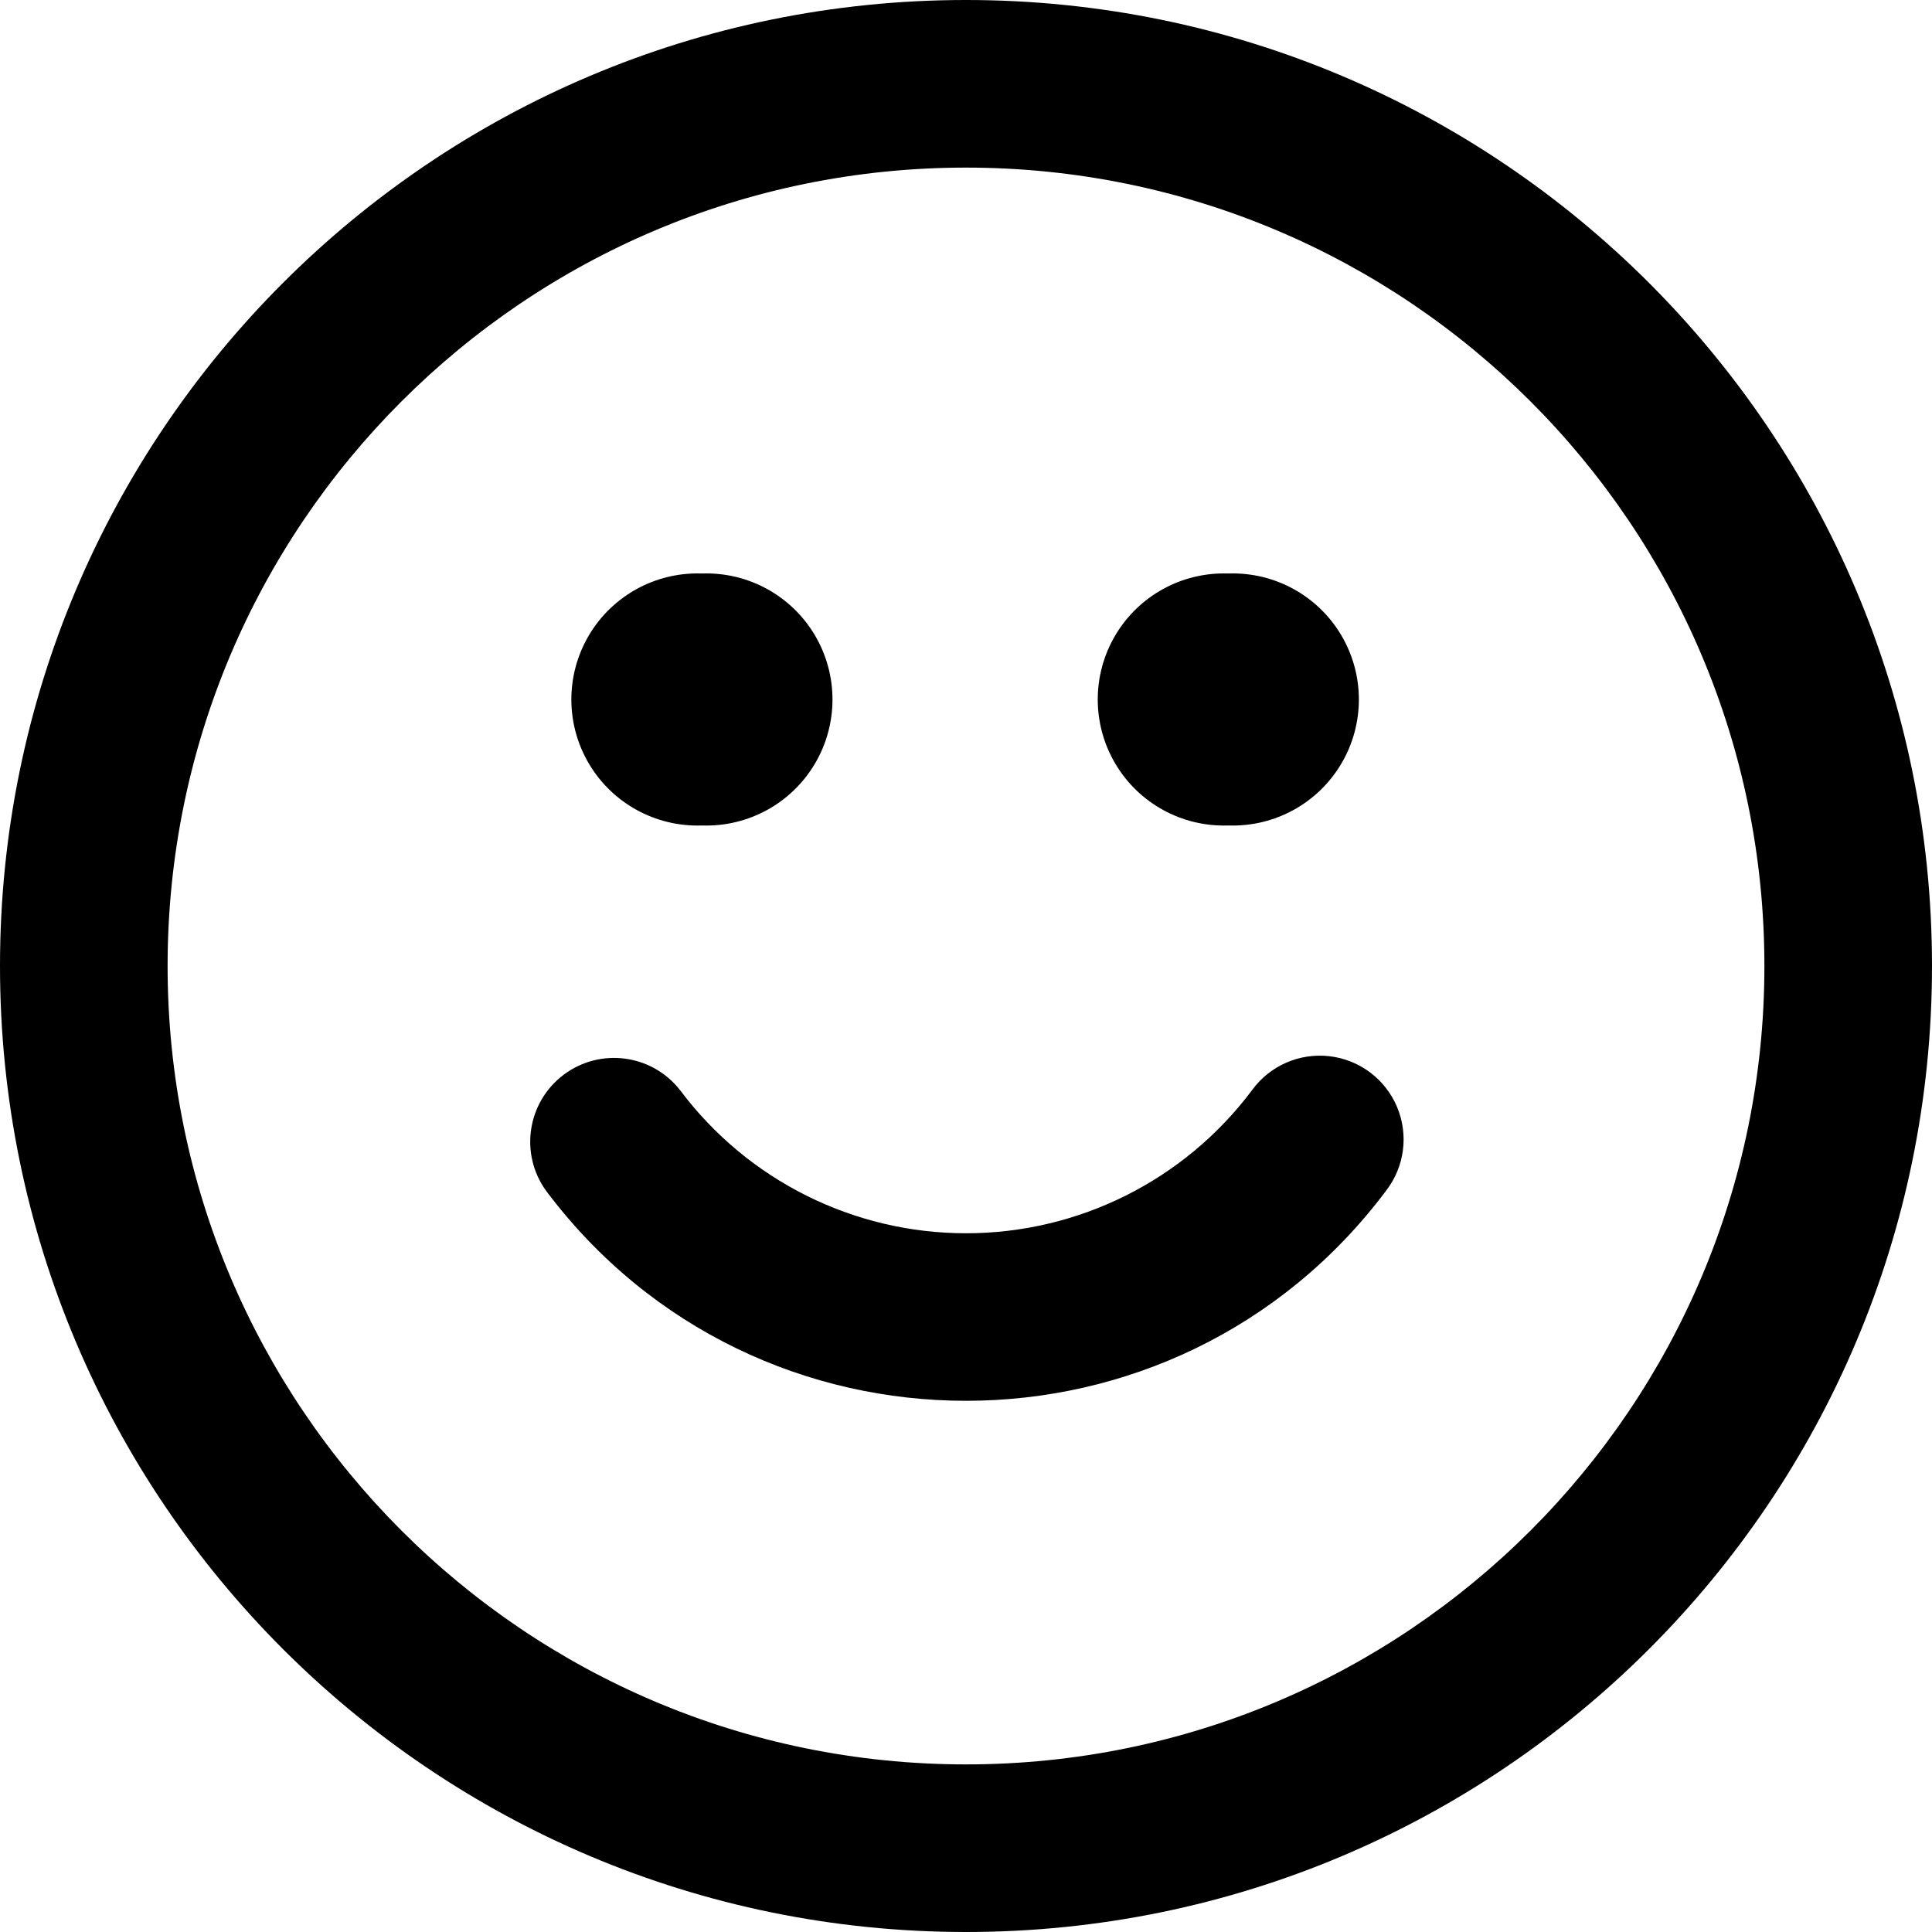
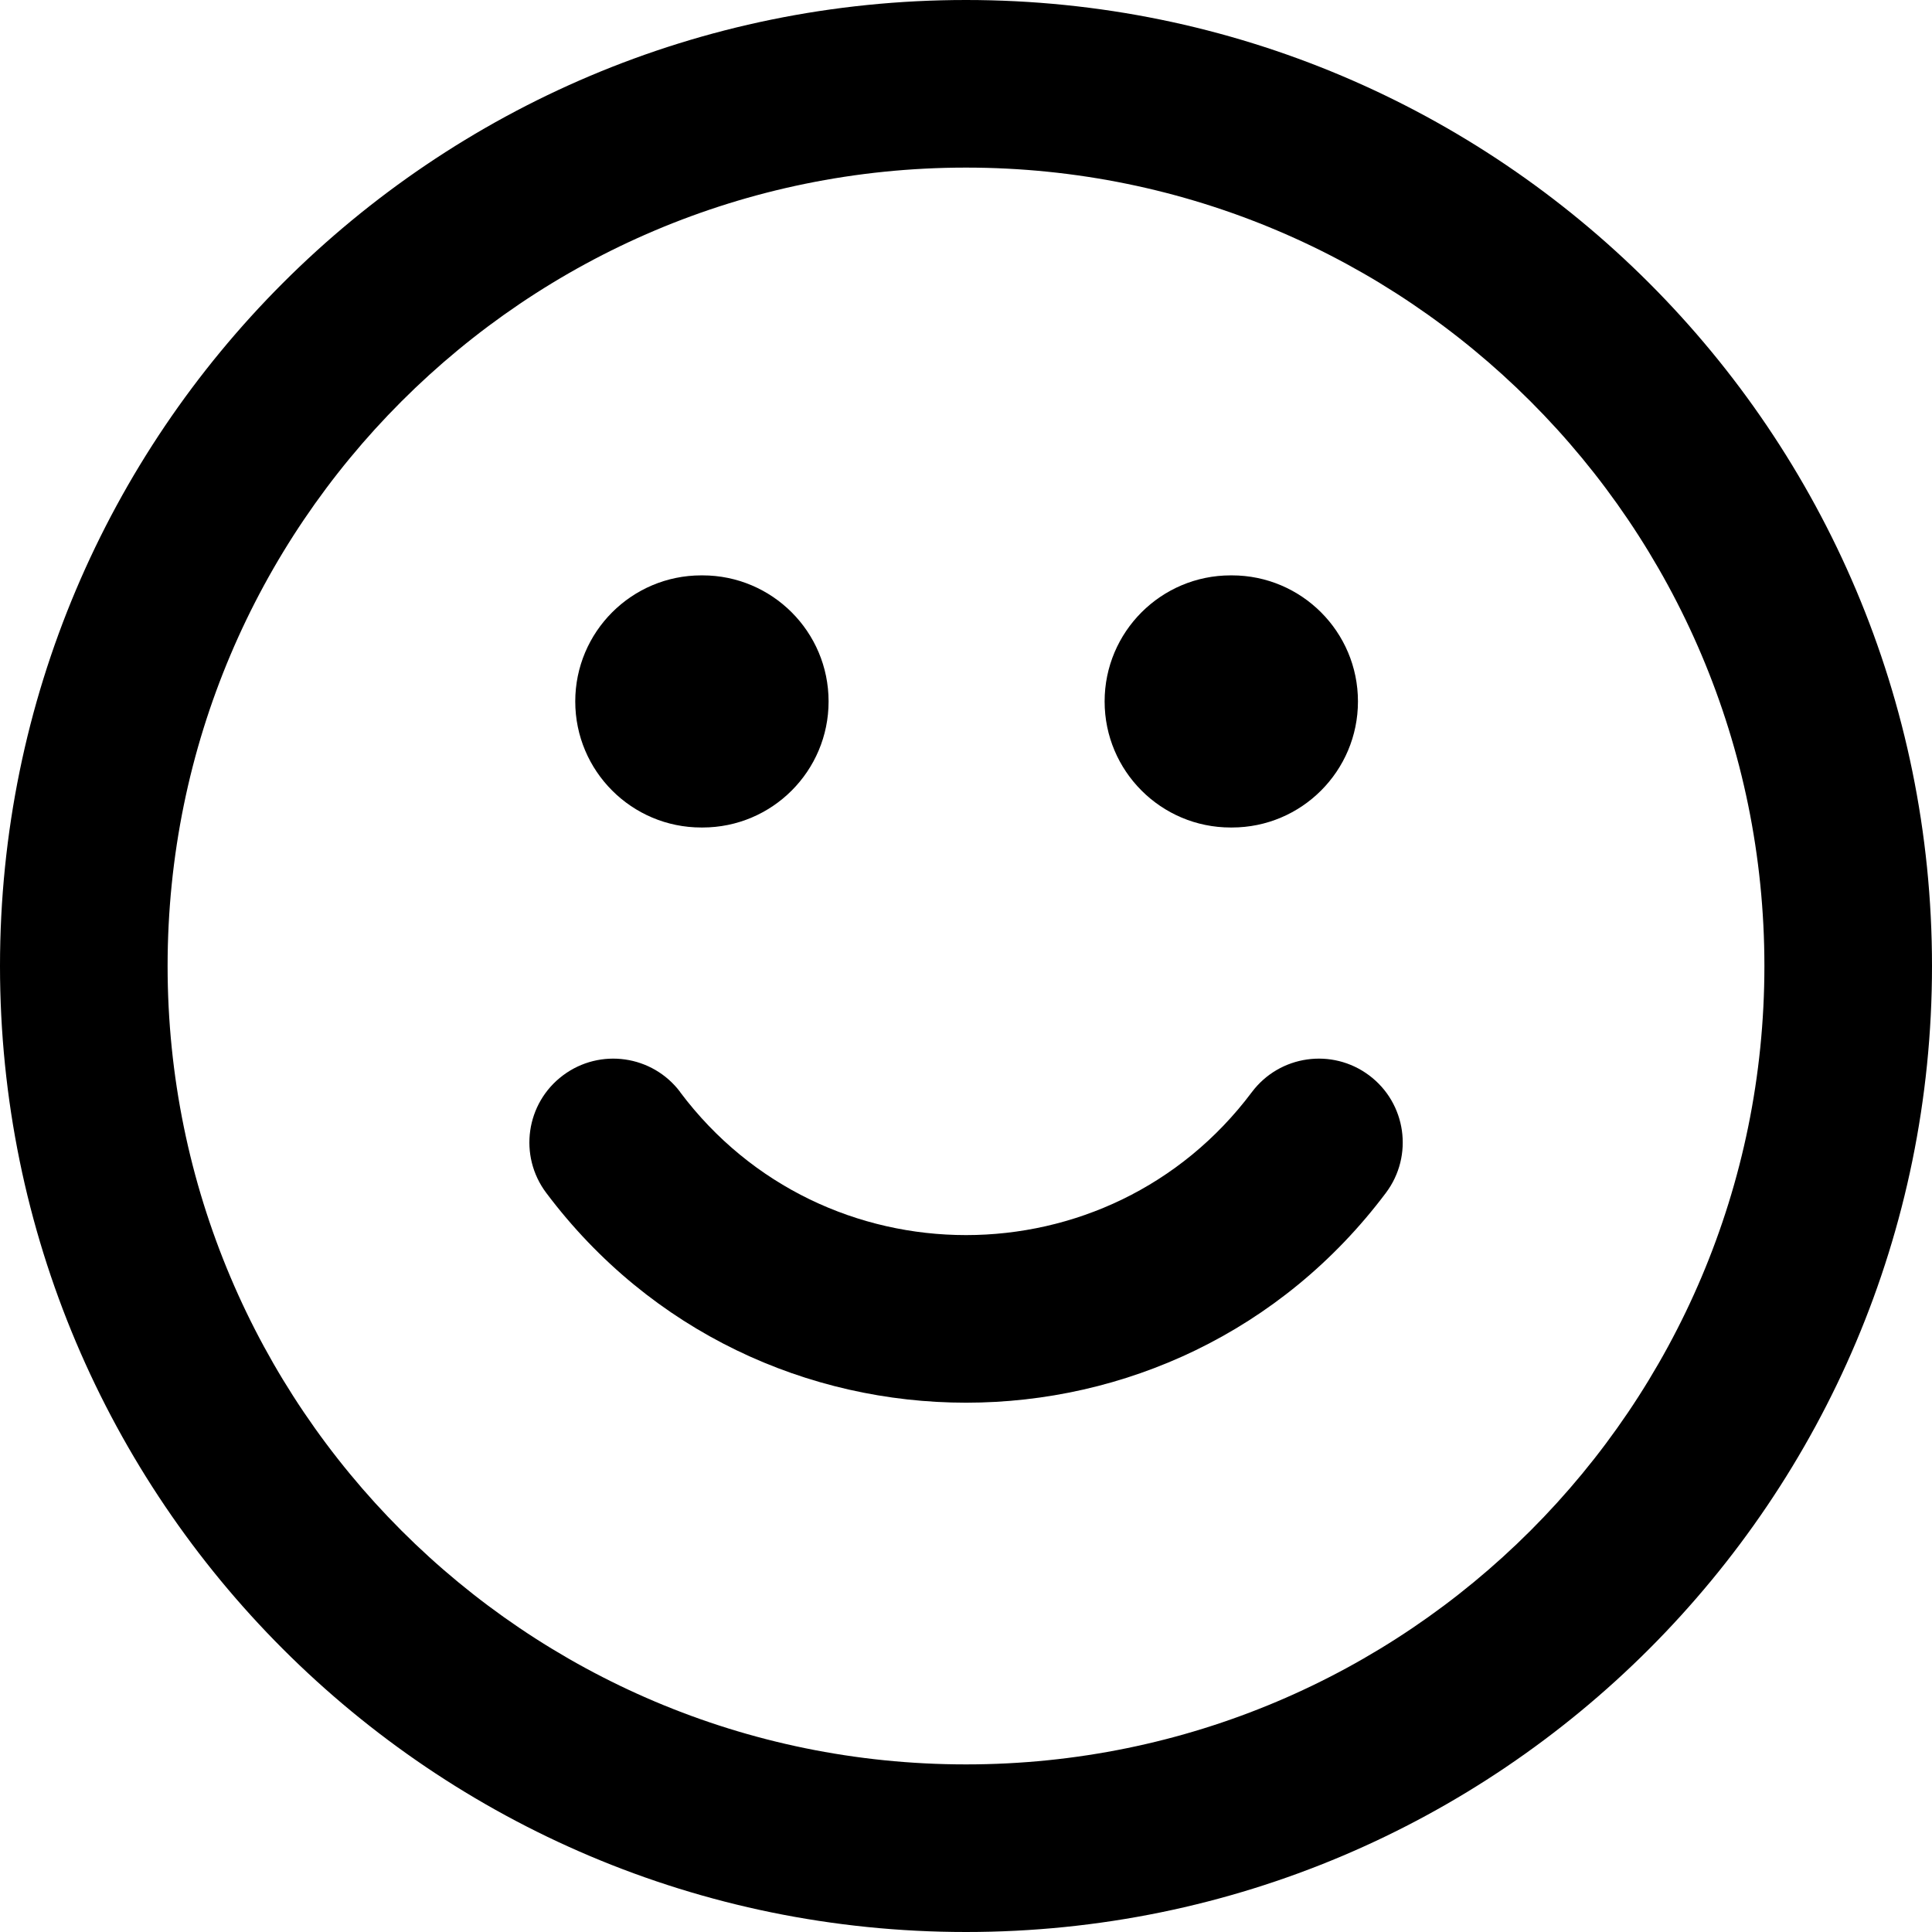
- <svg xmlns="http://www.w3.org/2000/svg" width="1024" height="1024" viewBox="0 0 1024 1024">
-   <g id="Group">
-     <path id="Path" fill="#000000" stroke="none" d="M 371.712 303.96 C 347.359 303.206 324.527 315.768 312.128 336.741 C 299.729 357.714 299.729 383.774 312.128 404.747 C 324.527 425.72 347.359 438.282 371.712 437.528 L 372.352 437.528 C 396.705 438.282 419.537 425.72 431.936 404.747 C 444.335 383.774 444.335 357.714 431.936 336.741 C 419.537 315.768 396.705 303.206 372.352 303.96 Z M 360.512 577.88 C 345.638 558.745 318.17 555.066 298.785 569.614 C 279.4 584.161 275.256 611.563 289.472 631.192 C 400.704 779.544 623.296 779.544 734.592 631.192 C 744.441 618.522 746.689 601.524 740.473 586.729 C 734.257 571.933 720.543 561.642 704.6 559.808 C 688.658 557.974 672.965 564.883 663.552 577.88 C 627.789 625.581 571.651 653.656 512.032 653.656 C 452.413 653.656 396.275 625.581 360.512 577.88 Z" />
-     <path id="Path-copy" fill="#000000" stroke="none" d="M 650.712 303.96 C 626.359 303.206 603.527 315.768 591.128 336.741 C 578.729 357.714 578.729 383.774 591.128 404.747 C 603.527 425.72 626.359 438.282 650.712 437.528 L 651.352 437.528 C 675.705 438.282 698.537 425.72 710.936 404.747 C 723.335 383.774 723.335 357.714 710.936 336.741 C 698.537 315.768 675.705 303.206 651.352 303.96 Z" />
+ <svg xmlns="http://www.w3.org/2000/svg" width="16" height="16" fill="none" viewBox="0 0 16 16">
+   <g fill="#000">
+     <path d="M5.808 4.765h.01c.576 0 1.044.467 1.044 1.044 0 .576-.467 1.044-1.044 1.044h-.01c-.576 0-1.044-.467-1.044-1.044 0-.576.467-1.044 1.044-1.044Zm3.34 1.044c0-.576.467-1.044 1.044-1.044h.01c.576 0 1.044.467 1.044 1.044 0 .576-.467 1.044-1.044 1.044h-.01c-.576 0-1.044-.467-1.044-1.044ZM5.633 9.045c1.184 1.578 3.551 1.578 4.734 0 .23-.307.665-.369.972-.139.307.23.369.665.139.972-1.739 2.318-5.216 2.318-6.955 0-.23-.307-.168-.742.139-.972.307-.23.742-.168.972.139Z" />
+     <path d="M8 0c4.418 0 8 3.582 8 8 0 4.418-3.582 8-8 8-4.418 0-8-3.582-8-8 0-4.418 3.582-8 8-8ZM1.388 8c0 3.652 2.96 6.612 6.612 6.612 3.652 0 6.612-2.96 6.612-6.612 0-3.652-2.96-6.612-6.612-6.612-3.652 0-6.612 2.96-6.612 6.612Z" />
  </g>
-   <path id="path1" fill="#000000" fill-rule="evenodd" stroke="none" d="M 512 0 C 229.23 0 0 229.23 0 512 C 0 794.77 229.23 1024 512 1024 C 794.77 1024 1024 794.77 1024 512 C 1024 229.23 794.77 0 512 0 Z M 88.832 512 C 88.832 278.291 278.291 88.832 512 88.832 C 745.709 88.832 935.168 278.291 935.168 512 C 935.168 745.709 745.709 935.168 512 935.168 C 278.291 935.168 88.832 745.709 88.832 512 Z" />
</svg>
